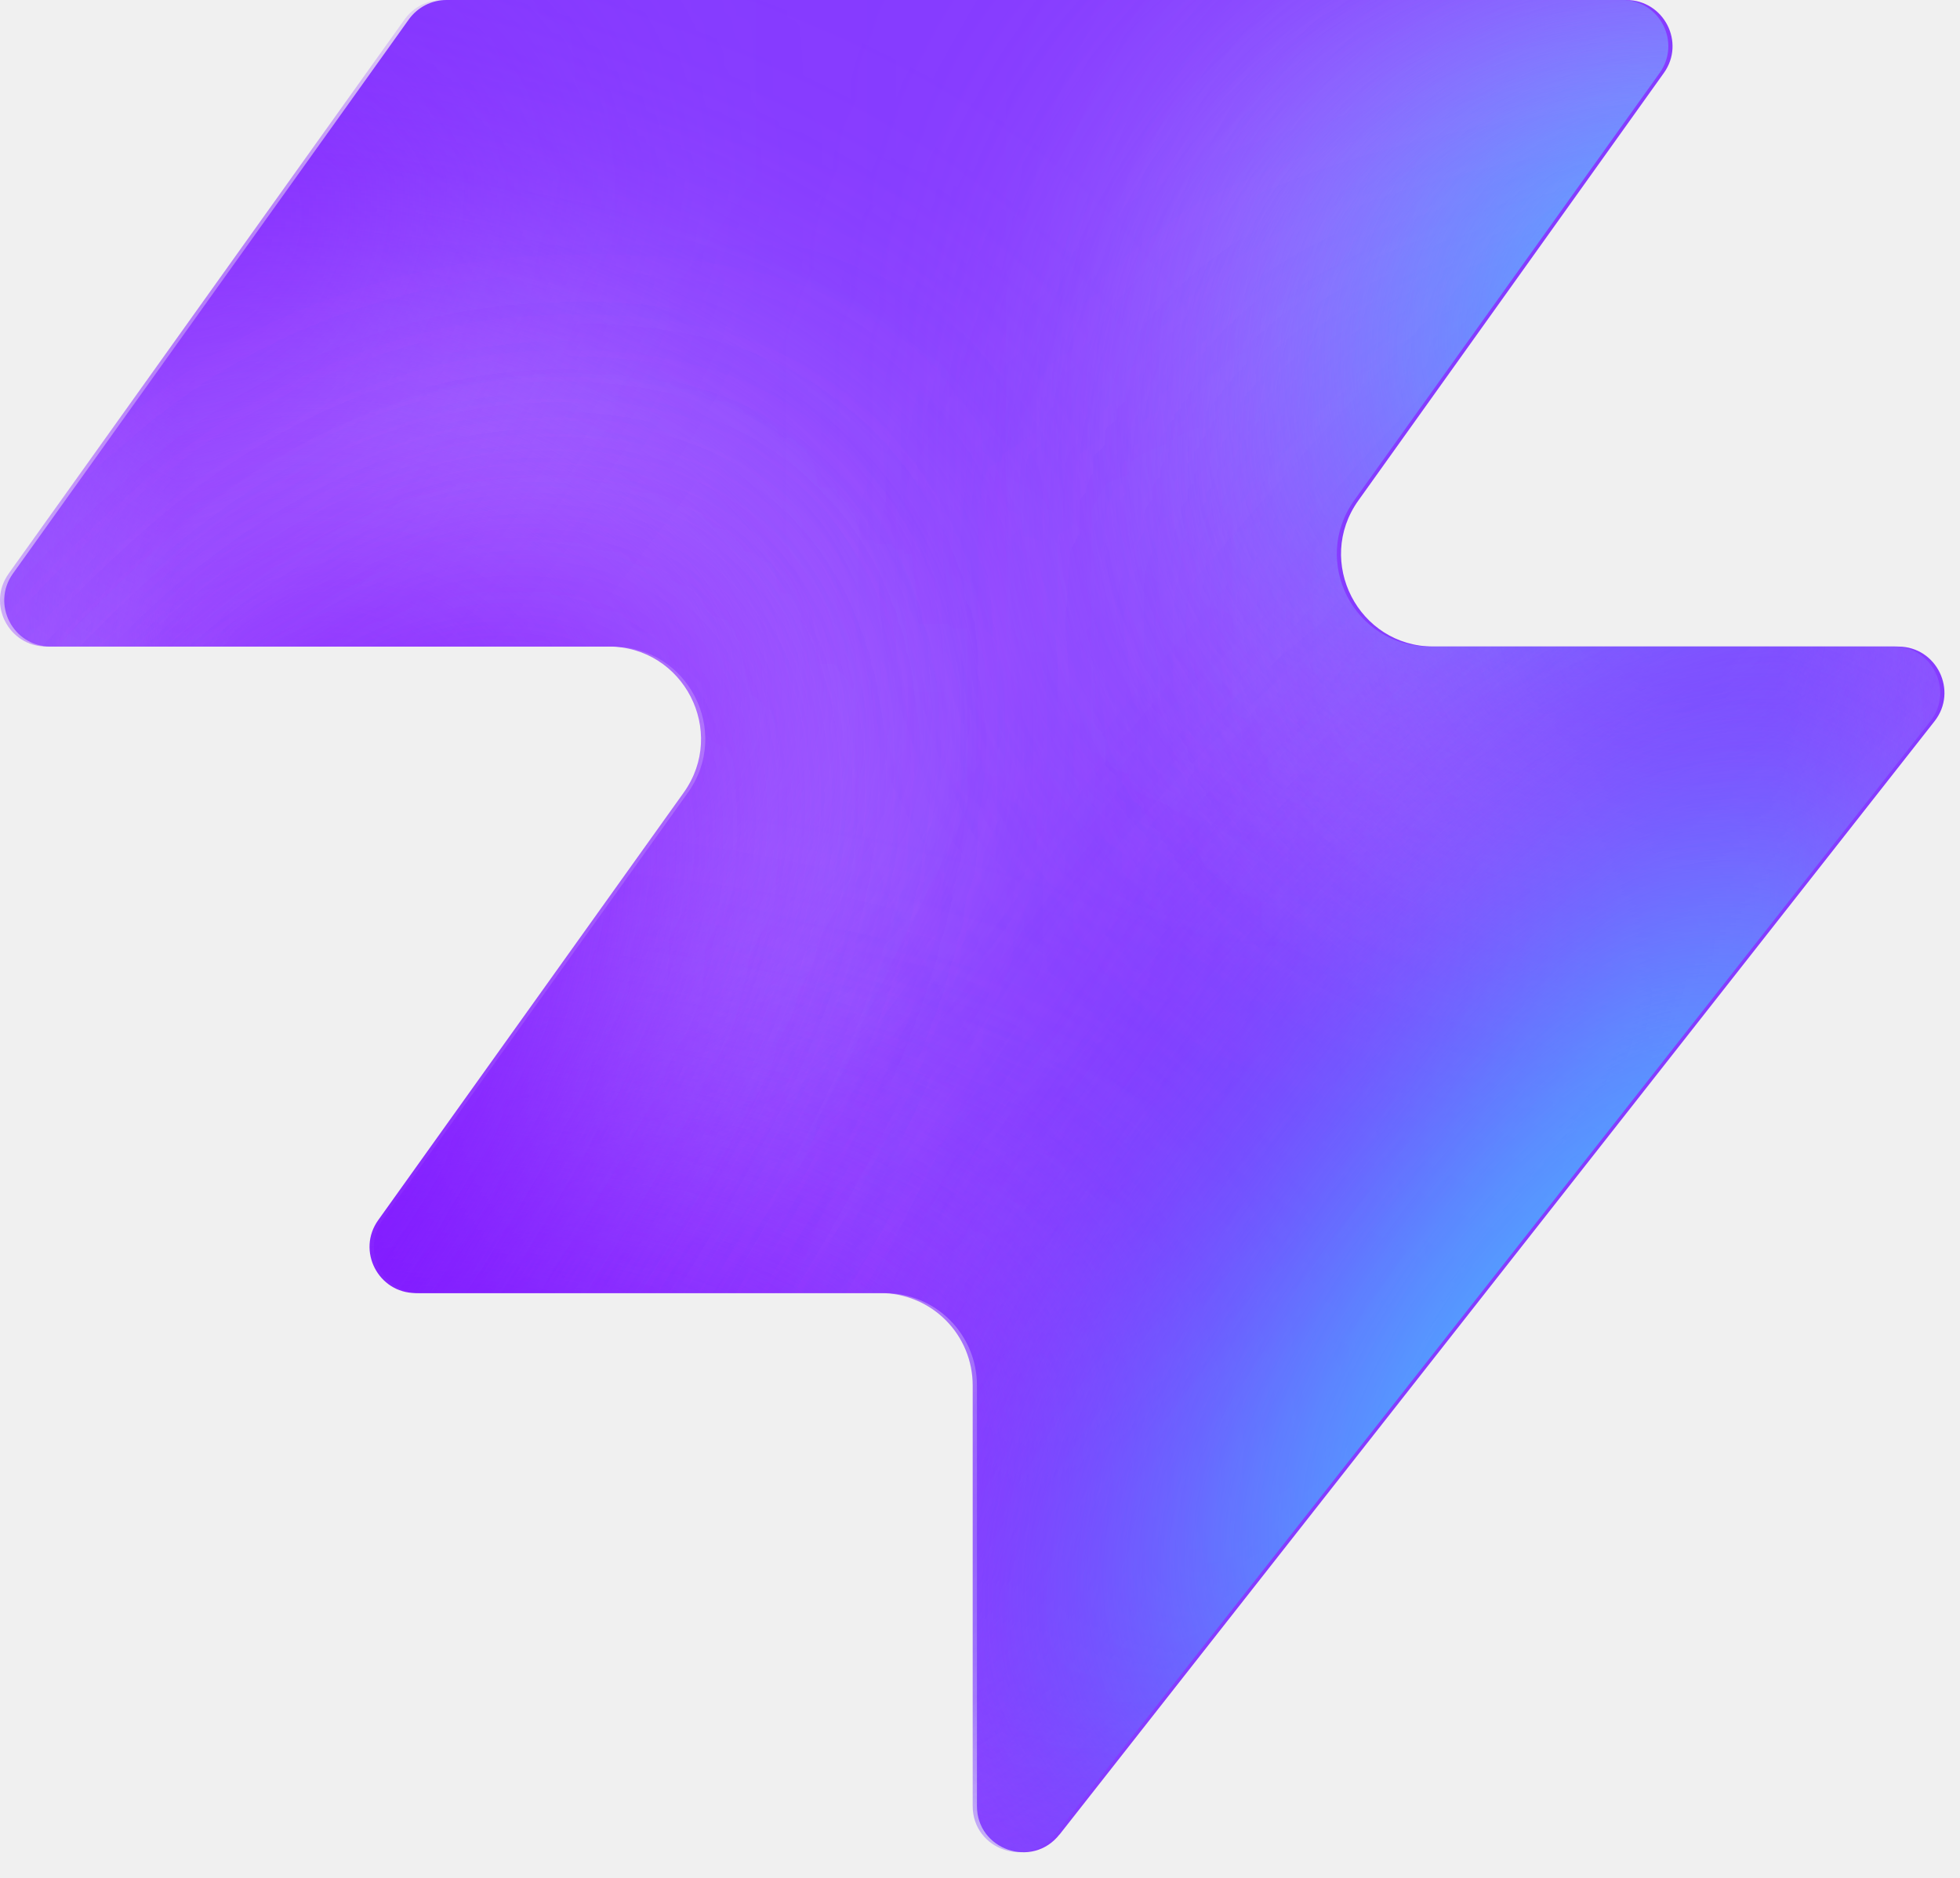
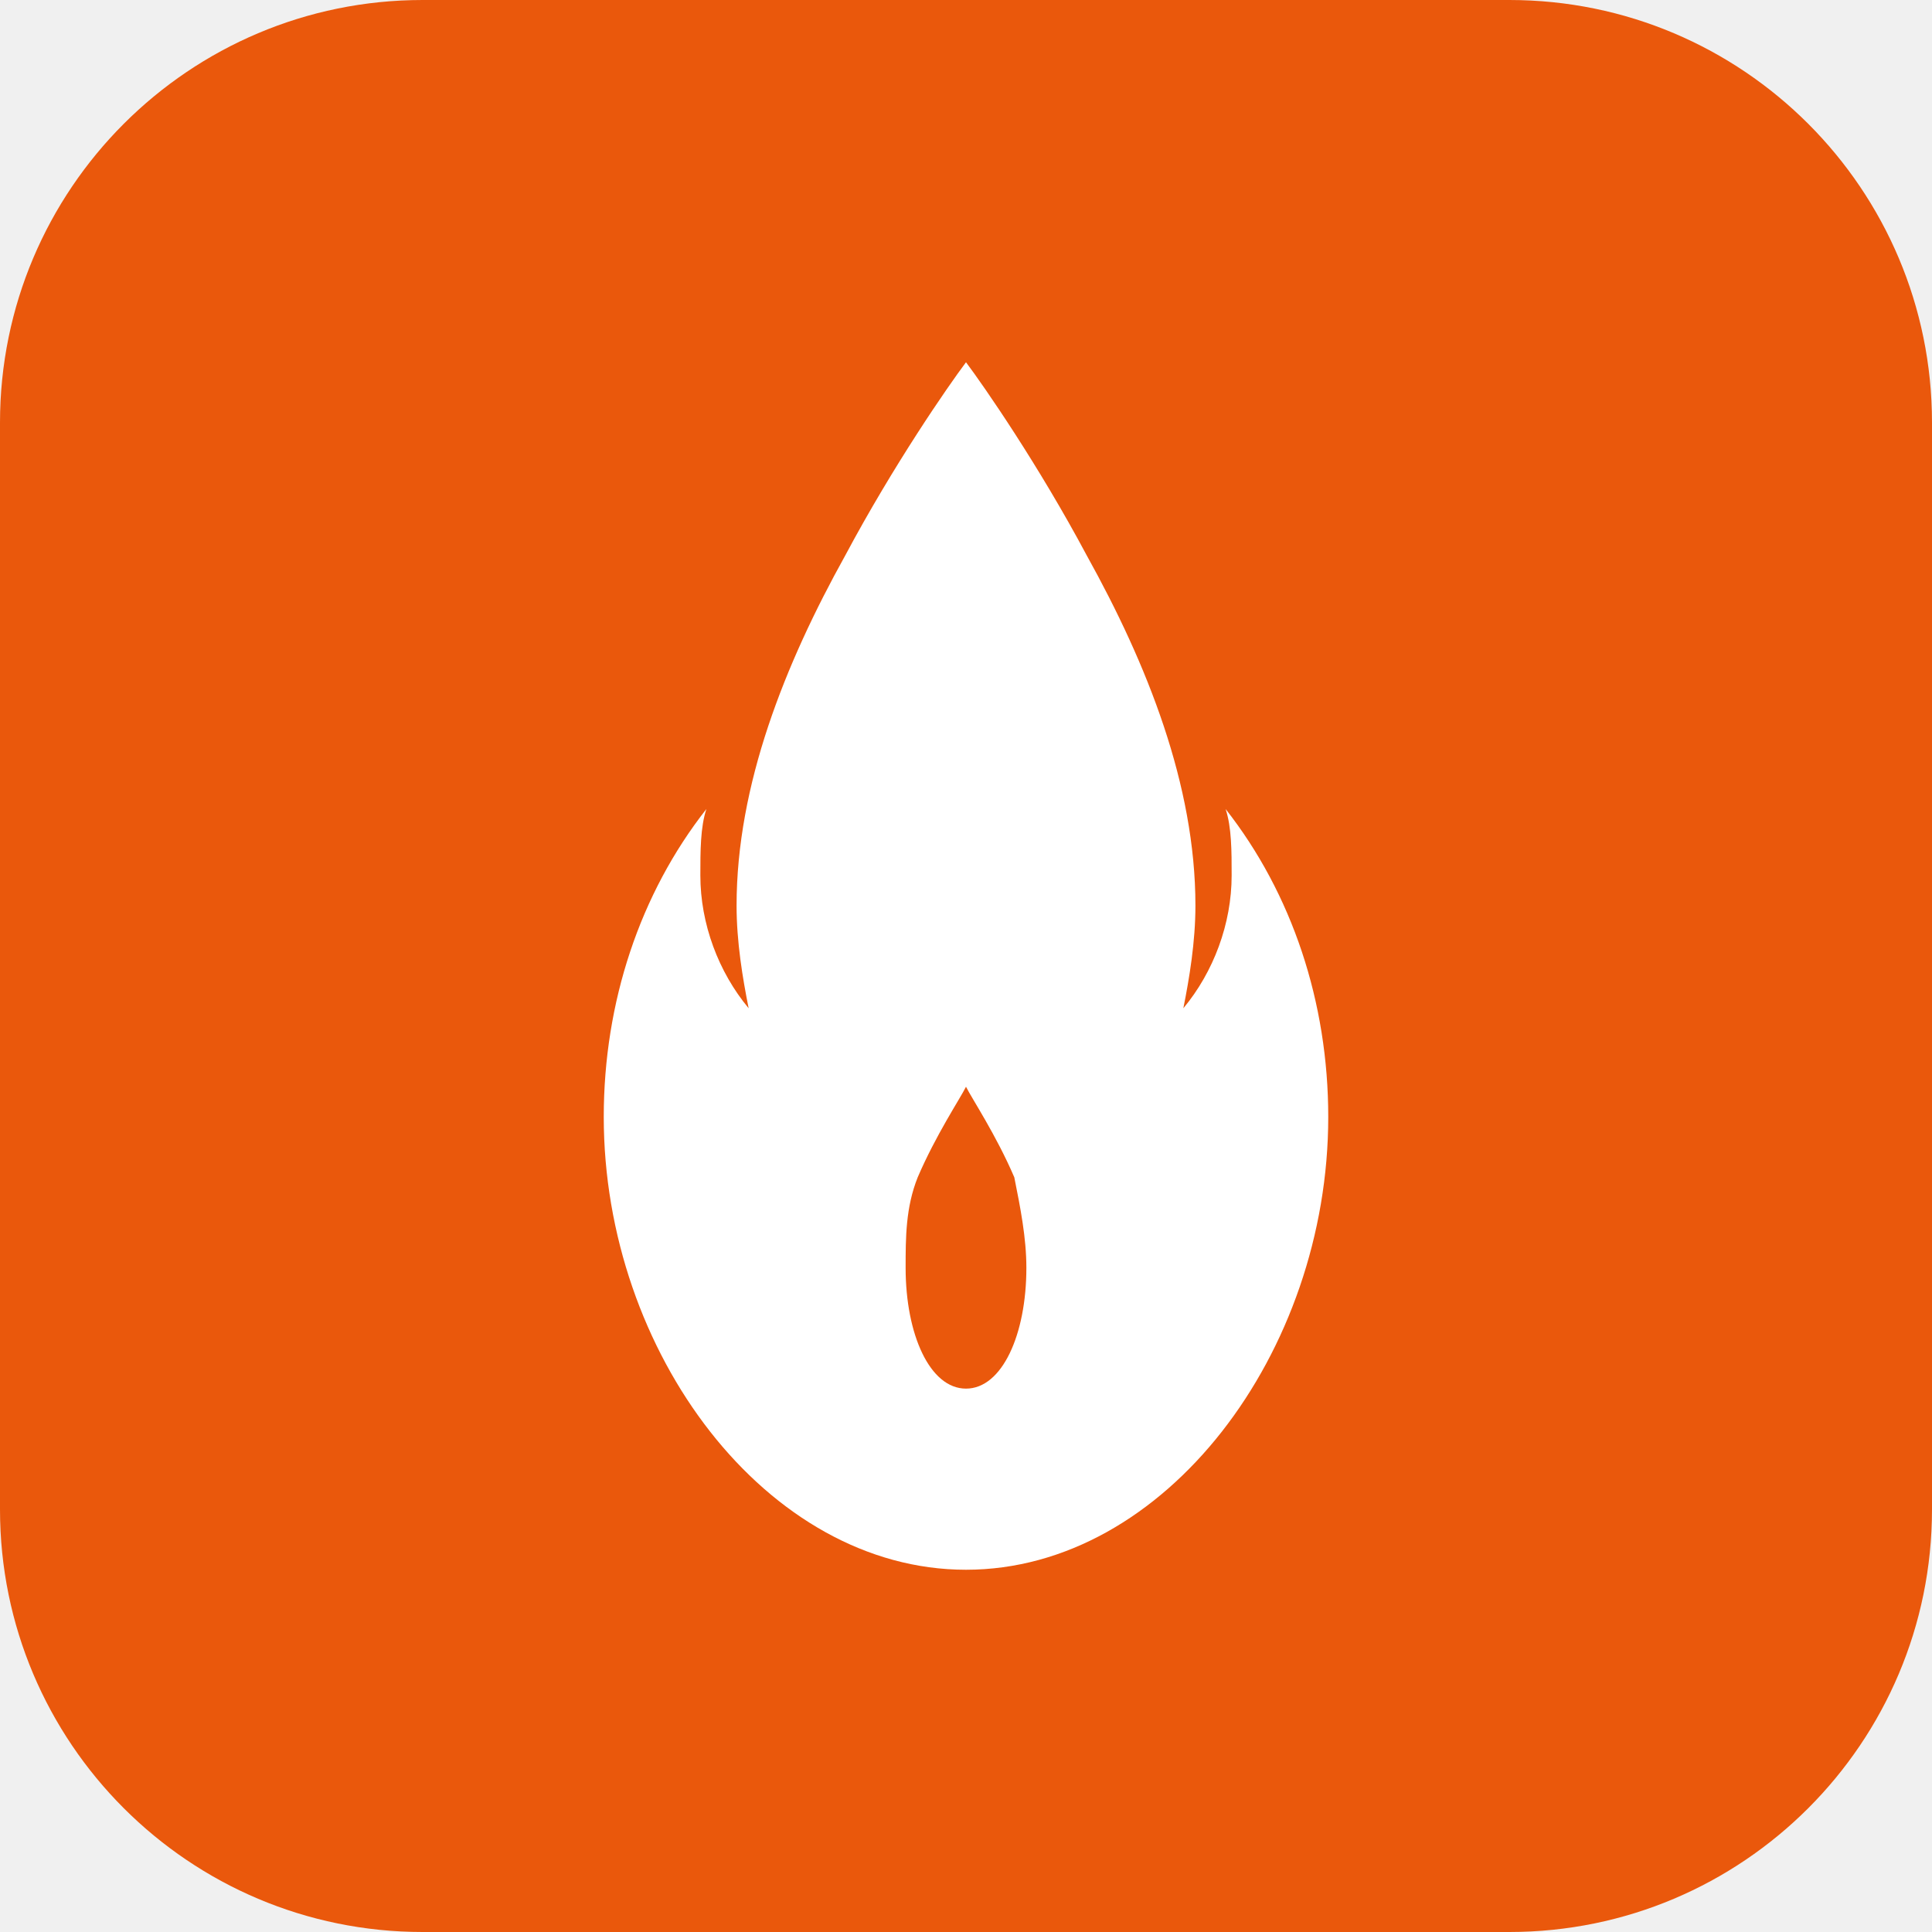
- <svg xmlns="http://www.w3.org/2000/svg" width="48" height="46" fill="none" viewBox="0 0 48 46">
-   <path fill="#863bff" d="M25.946 44.938c-.664.845-2.021.375-2.021-.698V33.937a2.26 2.26 0 0 0-2.262-2.262H10.287c-.92 0-1.456-1.04-.92-1.788l7.48-10.471c1.07-1.497 0-3.578-1.842-3.578H1.237c-.92 0-1.456-1.04-.92-1.788L10.013.474c.214-.297.556-.474.92-.474h28.894c.92 0 1.456 1.04.92 1.788l-7.48 10.471c-1.07 1.498 0 3.579 1.842 3.579h11.377c.943 0 1.473 1.088.89 1.83L25.947 44.94z" style="fill:#863bff;fill:color(display-p3 .525 .23 1);fill-opacity:1" />
-   <mask id="a" width="48" height="46" x="0" y="0" maskUnits="userSpaceOnUse" style="mask-type:alpha">
-     <path fill="#000" d="M25.842 44.938c-.664.844-2.021.375-2.021-.698V33.937a2.26 2.26 0 0 0-2.262-2.262H10.183c-.92 0-1.456-1.04-.92-1.788l7.48-10.471c1.07-1.498 0-3.579-1.842-3.579H1.133c-.92 0-1.456-1.04-.92-1.787L9.91.473c.214-.297.556-.474.92-.474h28.894c.92 0 1.456 1.04.92 1.788l-7.48 10.471c-1.07 1.498 0 3.578 1.842 3.578h11.377c.943 0 1.473 1.088.89 1.832L25.843 44.94z" style="fill:#000;fill-opacity:1" />
-   </mask>
-   <g mask="url(#a)">
-     <g filter="url(#b)">
-       <ellipse cx="5.508" cy="14.704" fill="#ede6ff" rx="5.508" ry="14.704" style="fill:#ede6ff;fill:color(display-p3 .927 .903 1);fill-opacity:1" transform="matrix(.00324 1 1 -.00324 -4.47 31.516)" />
-     </g>
-     <g filter="url(#c)">
-       <ellipse cx="10.399" cy="29.851" fill="#ede6ff" rx="10.399" ry="29.851" style="fill:#ede6ff;fill:color(display-p3 .927 .903 1);fill-opacity:1" transform="matrix(.00324 1 1 -.00324 -39.328 7.883)" />
-     </g>
-     <g filter="url(#d)">
-       <ellipse cx="5.508" cy="30.487" fill="#7e14ff" rx="5.508" ry="30.487" style="fill:#7e14ff;fill:color(display-p3 .492 .077 1);fill-opacity:1" transform="rotate(89.814 -25.913 -14.639)scale(1 -1)" />
-     </g>
-     <g filter="url(#e)">
-       <ellipse cx="5.508" cy="30.599" fill="#7e14ff" rx="5.508" ry="30.599" style="fill:#7e14ff;fill:color(display-p3 .492 .077 1);fill-opacity:1" transform="rotate(89.814 -32.644 -3.334)scale(1 -1)" />
-     </g>
-     <g filter="url(#f)">
-       <ellipse cx="5.508" cy="30.599" fill="#7e14ff" rx="5.508" ry="30.599" style="fill:#7e14ff;fill:color(display-p3 .492 .077 1);fill-opacity:1" transform="matrix(.00324 1 1 -.00324 -34.34 30.47)" />
-     </g>
-     <g filter="url(#g)">
-       <ellipse cx="14.072" cy="22.078" fill="#ede6ff" rx="14.072" ry="22.078" style="fill:#ede6ff;fill:color(display-p3 .927 .903 1);fill-opacity:1" transform="rotate(93.35 24.506 48.493)scale(-1 1)" />
-     </g>
-     <g filter="url(#h)">
-       <ellipse cx="3.47" cy="21.501" fill="#7e14ff" rx="3.47" ry="21.501" style="fill:#7e14ff;fill:color(display-p3 .492 .077 1);fill-opacity:1" transform="rotate(89.009 28.708 47.59)scale(-1 1)" />
-     </g>
-     <g filter="url(#i)">
-       <ellipse cx="3.47" cy="21.501" fill="#7e14ff" rx="3.47" ry="21.501" style="fill:#7e14ff;fill:color(display-p3 .492 .077 1);fill-opacity:1" transform="rotate(89.009 28.708 47.59)scale(-1 1)" />
-     </g>
-     <g filter="url(#j)">
-       <ellipse cx=".387" cy="8.972" fill="#7e14ff" rx="4.407" ry="29.108" style="fill:#7e14ff;fill:color(display-p3 .492 .077 1);fill-opacity:1" transform="rotate(39.51 .387 8.972)" />
-     </g>
-     <g filter="url(#k)">
-       <ellipse cx="47.523" cy="-6.092" fill="#7e14ff" rx="4.407" ry="29.108" style="fill:#7e14ff;fill:color(display-p3 .492 .077 1);fill-opacity:1" transform="rotate(37.892 47.523 -6.092)" />
-     </g>
-     <g filter="url(#l)">
-       <ellipse cx="41.412" cy="6.333" fill="#47bfff" rx="5.971" ry="9.665" style="fill:#47bfff;fill:color(display-p3 .28 .748 1);fill-opacity:1" transform="rotate(37.892 41.412 6.333)" />
-     </g>
-     <g filter="url(#m)">
-       <ellipse cx="-1.879" cy="38.332" fill="#7e14ff" rx="4.407" ry="29.108" style="fill:#7e14ff;fill:color(display-p3 .492 .077 1);fill-opacity:1" transform="rotate(37.892 -1.88 38.332)" />
-     </g>
-     <g filter="url(#n)">
-       <ellipse cx="-1.879" cy="38.332" fill="#7e14ff" rx="4.407" ry="29.108" style="fill:#7e14ff;fill:color(display-p3 .492 .077 1);fill-opacity:1" transform="rotate(37.892 -1.88 38.332)" />
-     </g>
-     <g filter="url(#o)">
-       <ellipse cx="35.651" cy="29.907" fill="#7e14ff" rx="4.407" ry="29.108" style="fill:#7e14ff;fill:color(display-p3 .492 .077 1);fill-opacity:1" transform="rotate(37.892 35.651 29.907)" />
-     </g>
-     <g filter="url(#p)">
-       <ellipse cx="38.418" cy="32.4" fill="#47bfff" rx="5.971" ry="15.297" style="fill:#47bfff;fill:color(display-p3 .28 .748 1);fill-opacity:1" transform="rotate(37.892 38.418 32.4)" />
-     </g>
-   </g>
-   <defs>
-     <filter id="b" width="60.045" height="41.654" x="-19.77" y="16.149" color-interpolation-filters="sRGB" filterUnits="userSpaceOnUse">
-       <feFlood flood-opacity="0" result="BackgroundImageFix" />
-       <feBlend in="SourceGraphic" in2="BackgroundImageFix" result="shape" />
-       <feGaussianBlur result="effect1_foregroundBlur_2002_17158" stdDeviation="7.659" />
-     </filter>
-     <filter id="c" width="90.34" height="51.437" x="-54.613" y="-7.533" color-interpolation-filters="sRGB" filterUnits="userSpaceOnUse">
-       <feFlood flood-opacity="0" result="BackgroundImageFix" />
-       <feBlend in="SourceGraphic" in2="BackgroundImageFix" result="shape" />
-       <feGaussianBlur result="effect1_foregroundBlur_2002_17158" stdDeviation="7.659" />
-     </filter>
-     <filter id="d" width="79.355" height="29.4" x="-49.64" y="2.03" color-interpolation-filters="sRGB" filterUnits="userSpaceOnUse">
-       <feFlood flood-opacity="0" result="BackgroundImageFix" />
-       <feBlend in="SourceGraphic" in2="BackgroundImageFix" result="shape" />
-       <feGaussianBlur result="effect1_foregroundBlur_2002_17158" stdDeviation="4.596" />
-     </filter>
-     <filter id="e" width="79.579" height="29.4" x="-45.045" y="20.029" color-interpolation-filters="sRGB" filterUnits="userSpaceOnUse">
-       <feFlood flood-opacity="0" result="BackgroundImageFix" />
-       <feBlend in="SourceGraphic" in2="BackgroundImageFix" result="shape" />
-       <feGaussianBlur result="effect1_foregroundBlur_2002_17158" stdDeviation="4.596" />
-     </filter>
-     <filter id="f" width="79.579" height="29.4" x="-43.513" y="21.178" color-interpolation-filters="sRGB" filterUnits="userSpaceOnUse">
-       <feFlood flood-opacity="0" result="BackgroundImageFix" />
-       <feBlend in="SourceGraphic" in2="BackgroundImageFix" result="shape" />
-       <feGaussianBlur result="effect1_foregroundBlur_2002_17158" stdDeviation="4.596" />
-     </filter>
-     <filter id="g" width="74.749" height="58.852" x="15.756" y="-17.901" color-interpolation-filters="sRGB" filterUnits="userSpaceOnUse">
-       <feFlood flood-opacity="0" result="BackgroundImageFix" />
-       <feBlend in="SourceGraphic" in2="BackgroundImageFix" result="shape" />
-       <feGaussianBlur result="effect1_foregroundBlur_2002_17158" stdDeviation="7.659" />
-     </filter>
-     <filter id="h" width="61.377" height="25.362" x="23.548" y="2.284" color-interpolation-filters="sRGB" filterUnits="userSpaceOnUse">
-       <feFlood flood-opacity="0" result="BackgroundImageFix" />
-       <feBlend in="SourceGraphic" in2="BackgroundImageFix" result="shape" />
-       <feGaussianBlur result="effect1_foregroundBlur_2002_17158" stdDeviation="4.596" />
-     </filter>
-     <filter id="i" width="61.377" height="25.362" x="23.548" y="2.284" color-interpolation-filters="sRGB" filterUnits="userSpaceOnUse">
-       <feFlood flood-opacity="0" result="BackgroundImageFix" />
-       <feBlend in="SourceGraphic" in2="BackgroundImageFix" result="shape" />
-       <feGaussianBlur result="effect1_foregroundBlur_2002_17158" stdDeviation="4.596" />
-     </filter>
-     <filter id="j" width="56.045" height="63.649" x="-27.636" y="-22.853" color-interpolation-filters="sRGB" filterUnits="userSpaceOnUse">
-       <feFlood flood-opacity="0" result="BackgroundImageFix" />
-       <feBlend in="SourceGraphic" in2="BackgroundImageFix" result="shape" />
-       <feGaussianBlur result="effect1_foregroundBlur_2002_17158" stdDeviation="4.596" />
-     </filter>
-     <filter id="k" width="54.814" height="64.646" x="20.116" y="-38.415" color-interpolation-filters="sRGB" filterUnits="userSpaceOnUse">
-       <feFlood flood-opacity="0" result="BackgroundImageFix" />
-       <feBlend in="SourceGraphic" in2="BackgroundImageFix" result="shape" />
-       <feGaussianBlur result="effect1_foregroundBlur_2002_17158" stdDeviation="4.596" />
-     </filter>
-     <filter id="l" width="33.541" height="35.313" x="24.641" y="-11.323" color-interpolation-filters="sRGB" filterUnits="userSpaceOnUse">
-       <feFlood flood-opacity="0" result="BackgroundImageFix" />
-       <feBlend in="SourceGraphic" in2="BackgroundImageFix" result="shape" />
-       <feGaussianBlur result="effect1_foregroundBlur_2002_17158" stdDeviation="4.596" />
-     </filter>
-     <filter id="m" width="54.814" height="64.646" x="-29.286" y="6.009" color-interpolation-filters="sRGB" filterUnits="userSpaceOnUse">
-       <feFlood flood-opacity="0" result="BackgroundImageFix" />
-       <feBlend in="SourceGraphic" in2="BackgroundImageFix" result="shape" />
-       <feGaussianBlur result="effect1_foregroundBlur_2002_17158" stdDeviation="4.596" />
-     </filter>
-     <filter id="n" width="54.814" height="64.646" x="-29.286" y="6.009" color-interpolation-filters="sRGB" filterUnits="userSpaceOnUse">
-       <feFlood flood-opacity="0" result="BackgroundImageFix" />
-       <feBlend in="SourceGraphic" in2="BackgroundImageFix" result="shape" />
-       <feGaussianBlur result="effect1_foregroundBlur_2002_17158" stdDeviation="4.596" />
-     </filter>
-     <filter id="o" width="54.814" height="64.646" x="8.244" y="-2.416" color-interpolation-filters="sRGB" filterUnits="userSpaceOnUse">
-       <feFlood flood-opacity="0" result="BackgroundImageFix" />
-       <feBlend in="SourceGraphic" in2="BackgroundImageFix" result="shape" />
-       <feGaussianBlur result="effect1_foregroundBlur_2002_17158" stdDeviation="4.596" />
-     </filter>
-     <filter id="p" width="39.409" height="43.623" x="18.713" y="10.588" color-interpolation-filters="sRGB" filterUnits="userSpaceOnUse">
-       <feFlood flood-opacity="0" result="BackgroundImageFix" />
-       <feBlend in="SourceGraphic" in2="BackgroundImageFix" result="shape" />
-       <feGaussianBlur result="effect1_foregroundBlur_2002_17158" stdDeviation="4.596" />
-     </filter>
-   </defs>
+ <svg xmlns="http://www.w3.org/2000/svg" viewBox="0 0 32 32">
+   <rect width="32" height="32" rx="7" fill="#ea580c" />
+   <path d="M16 6c-.3.4-1.2 1.7-2 3.2-1 1.8-1.8 3.8-1.8 5.8 0 .6.1 1.2.2 1.7-.5-.6-.8-1.4-.8-2.2 0-.4 0-.8.1-1.1-1.1 1.4-1.7 3.2-1.7 5.1C10 22.4 12.7 26 16 26s6-3.6 6-7.5c0-1.9-.6-3.7-1.7-5.1.1.3.1.7.1 1.1 0 .8-.3 1.6-.8 2.2.1-.5.2-1.1.2-1.7 0-2-.8-4-1.8-5.8C17.2 7.7 16.3 6.4 16 6z" fill="white" />
+   <path d="M16 18c-.1.2-.5.8-.8 1.5-.2.5-.2 1-.2 1.5 0 1.1.4 2 1 2s1-.9 1-2c0-.5-.1-1-.2-1.5C16.5 18.8 16.1 18.2 16 18z" fill="#ea580c" />
</svg>
